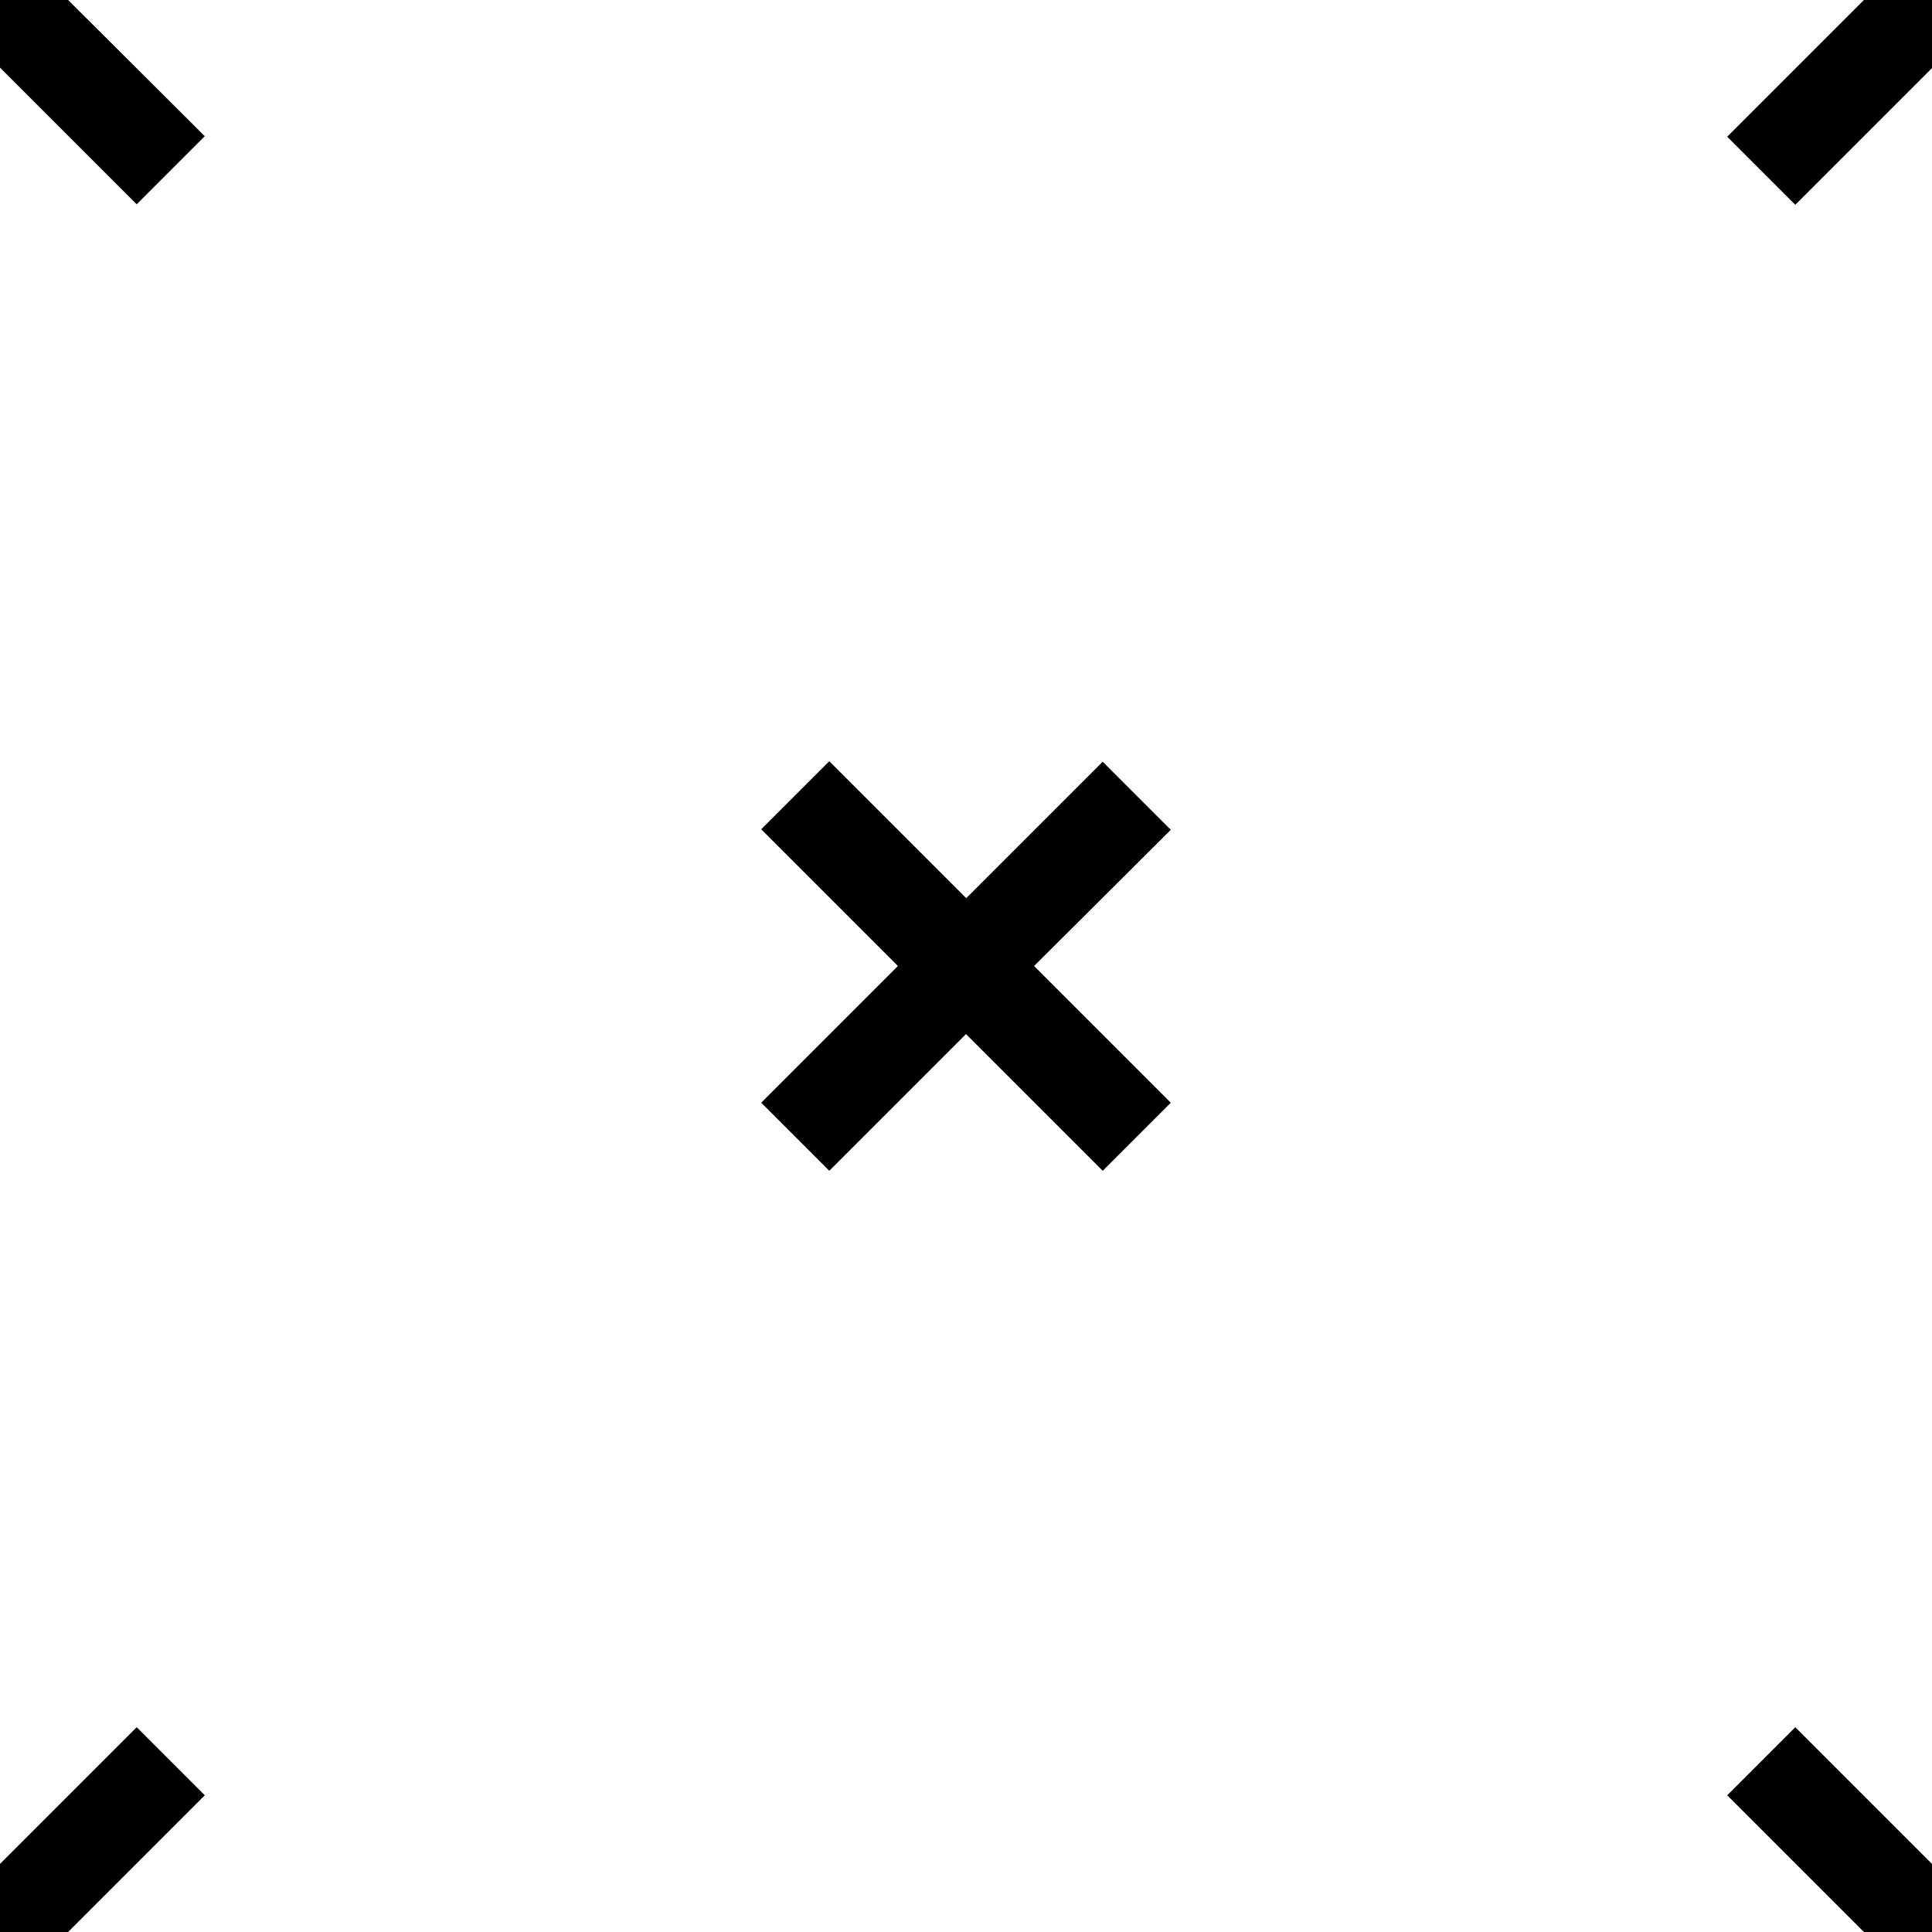
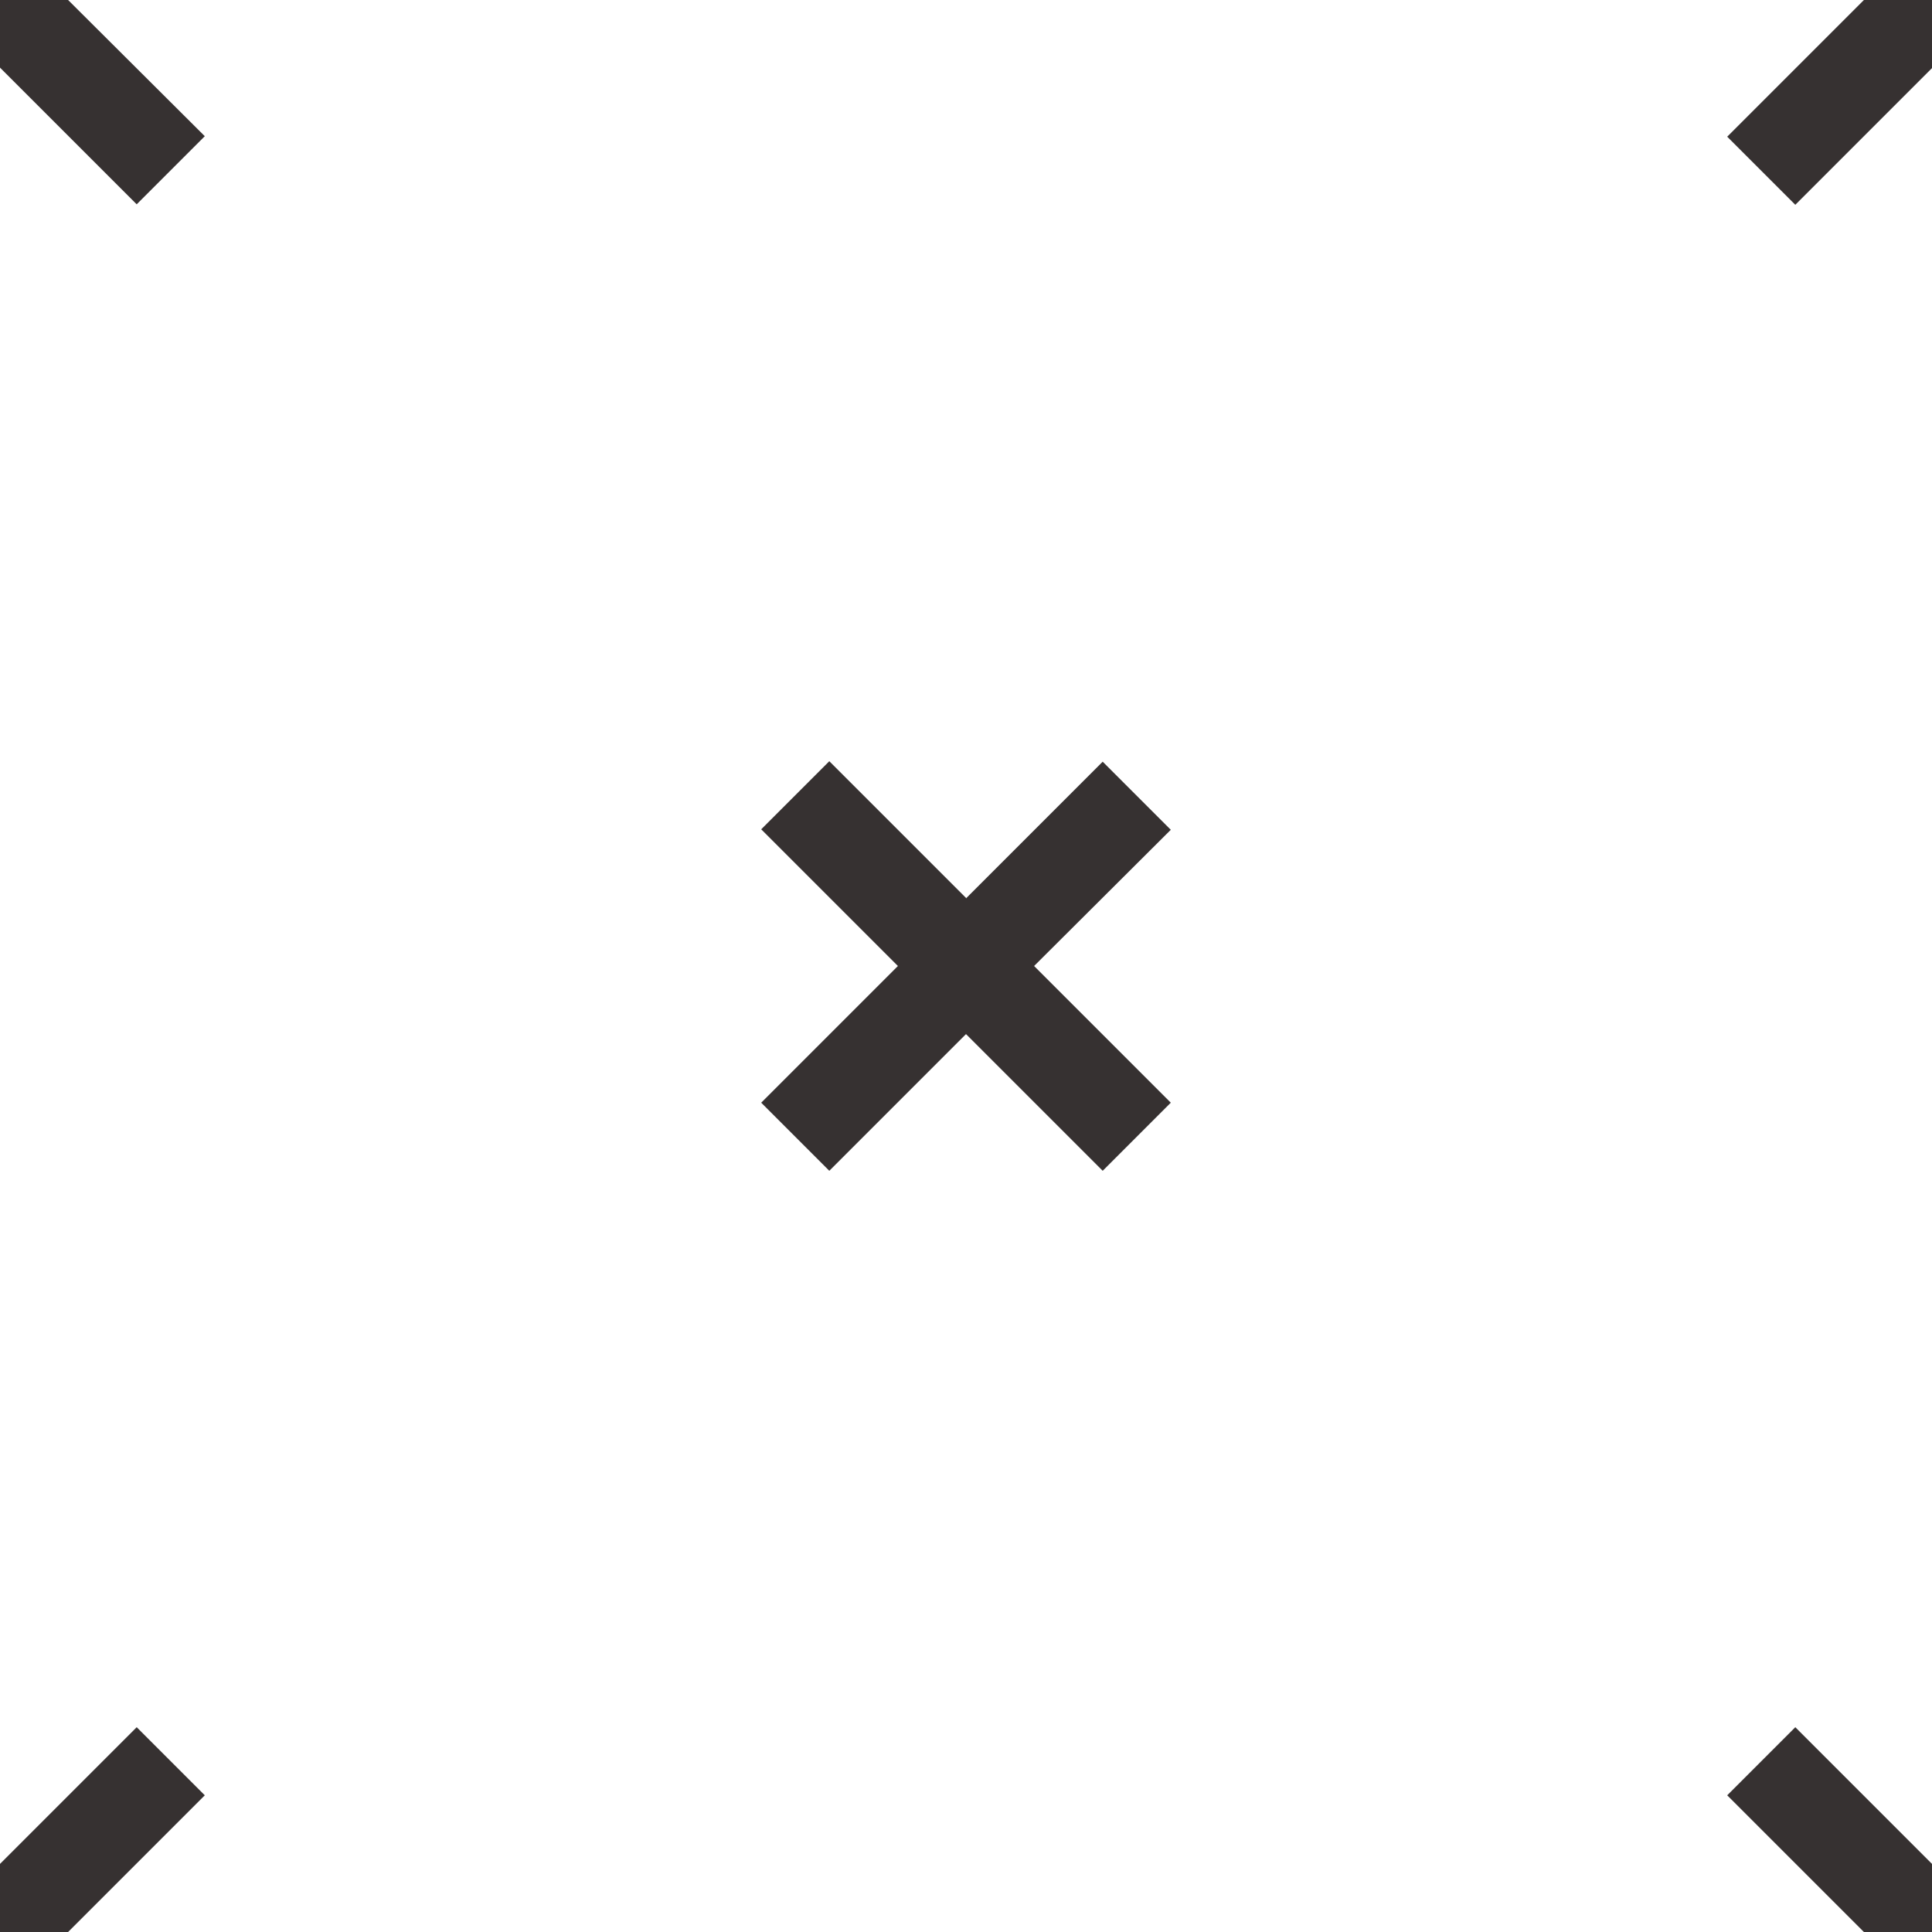
<svg xmlns="http://www.w3.org/2000/svg" viewBox="0 0 40 40">
-   <g id="Page-1" fill="none" fill-rule="evenodd">
-     <g id="Artboard-5" fill="#000000">
-       <path id="Combined-Shape" d="M0 38.59l2.83-2.83 1.41 1.41L1.41 40H0v-1.41zM0 1.4l2.83 2.83 1.41-1.41L1.41 0H0v1.41zM38.59 40l-2.83-2.83 1.41-1.41L40 38.59V40h-1.41zM40 1.41l-2.83 2.83-1.41-1.41L38.59 0H40v1.41zM20 18.6l2.83-2.83 1.41 1.41L21.41 20l2.83 2.83-1.41 1.41L20 21.41l-2.83 2.83-1.41-1.41L18.59 20l-2.83-2.83 1.41-1.41L20 18.59z" />
+   <g fill="none" fill-rule="evenodd">
+     <g fill="#363131">
+       <path d="M0 38.59l2.83-2.83 1.41 1.41L1.41 40H0v-1.41zM0 1.4l2.83 2.83 1.41-1.41L1.41 0H0v1.41zM38.59 40l-2.83-2.83 1.41-1.41L40 38.59V40h-1.41zM40 1.41l-2.83 2.83-1.41-1.41L38.59 0H40v1.41zM20 18.6l2.83-2.83 1.41 1.41L21.41 20l2.83 2.83-1.41 1.41L20 21.41l-2.83 2.83-1.41-1.41L18.59 20l-2.83-2.83 1.41-1.41L20 18.59z" />
    </g>
  </g>
</svg>
